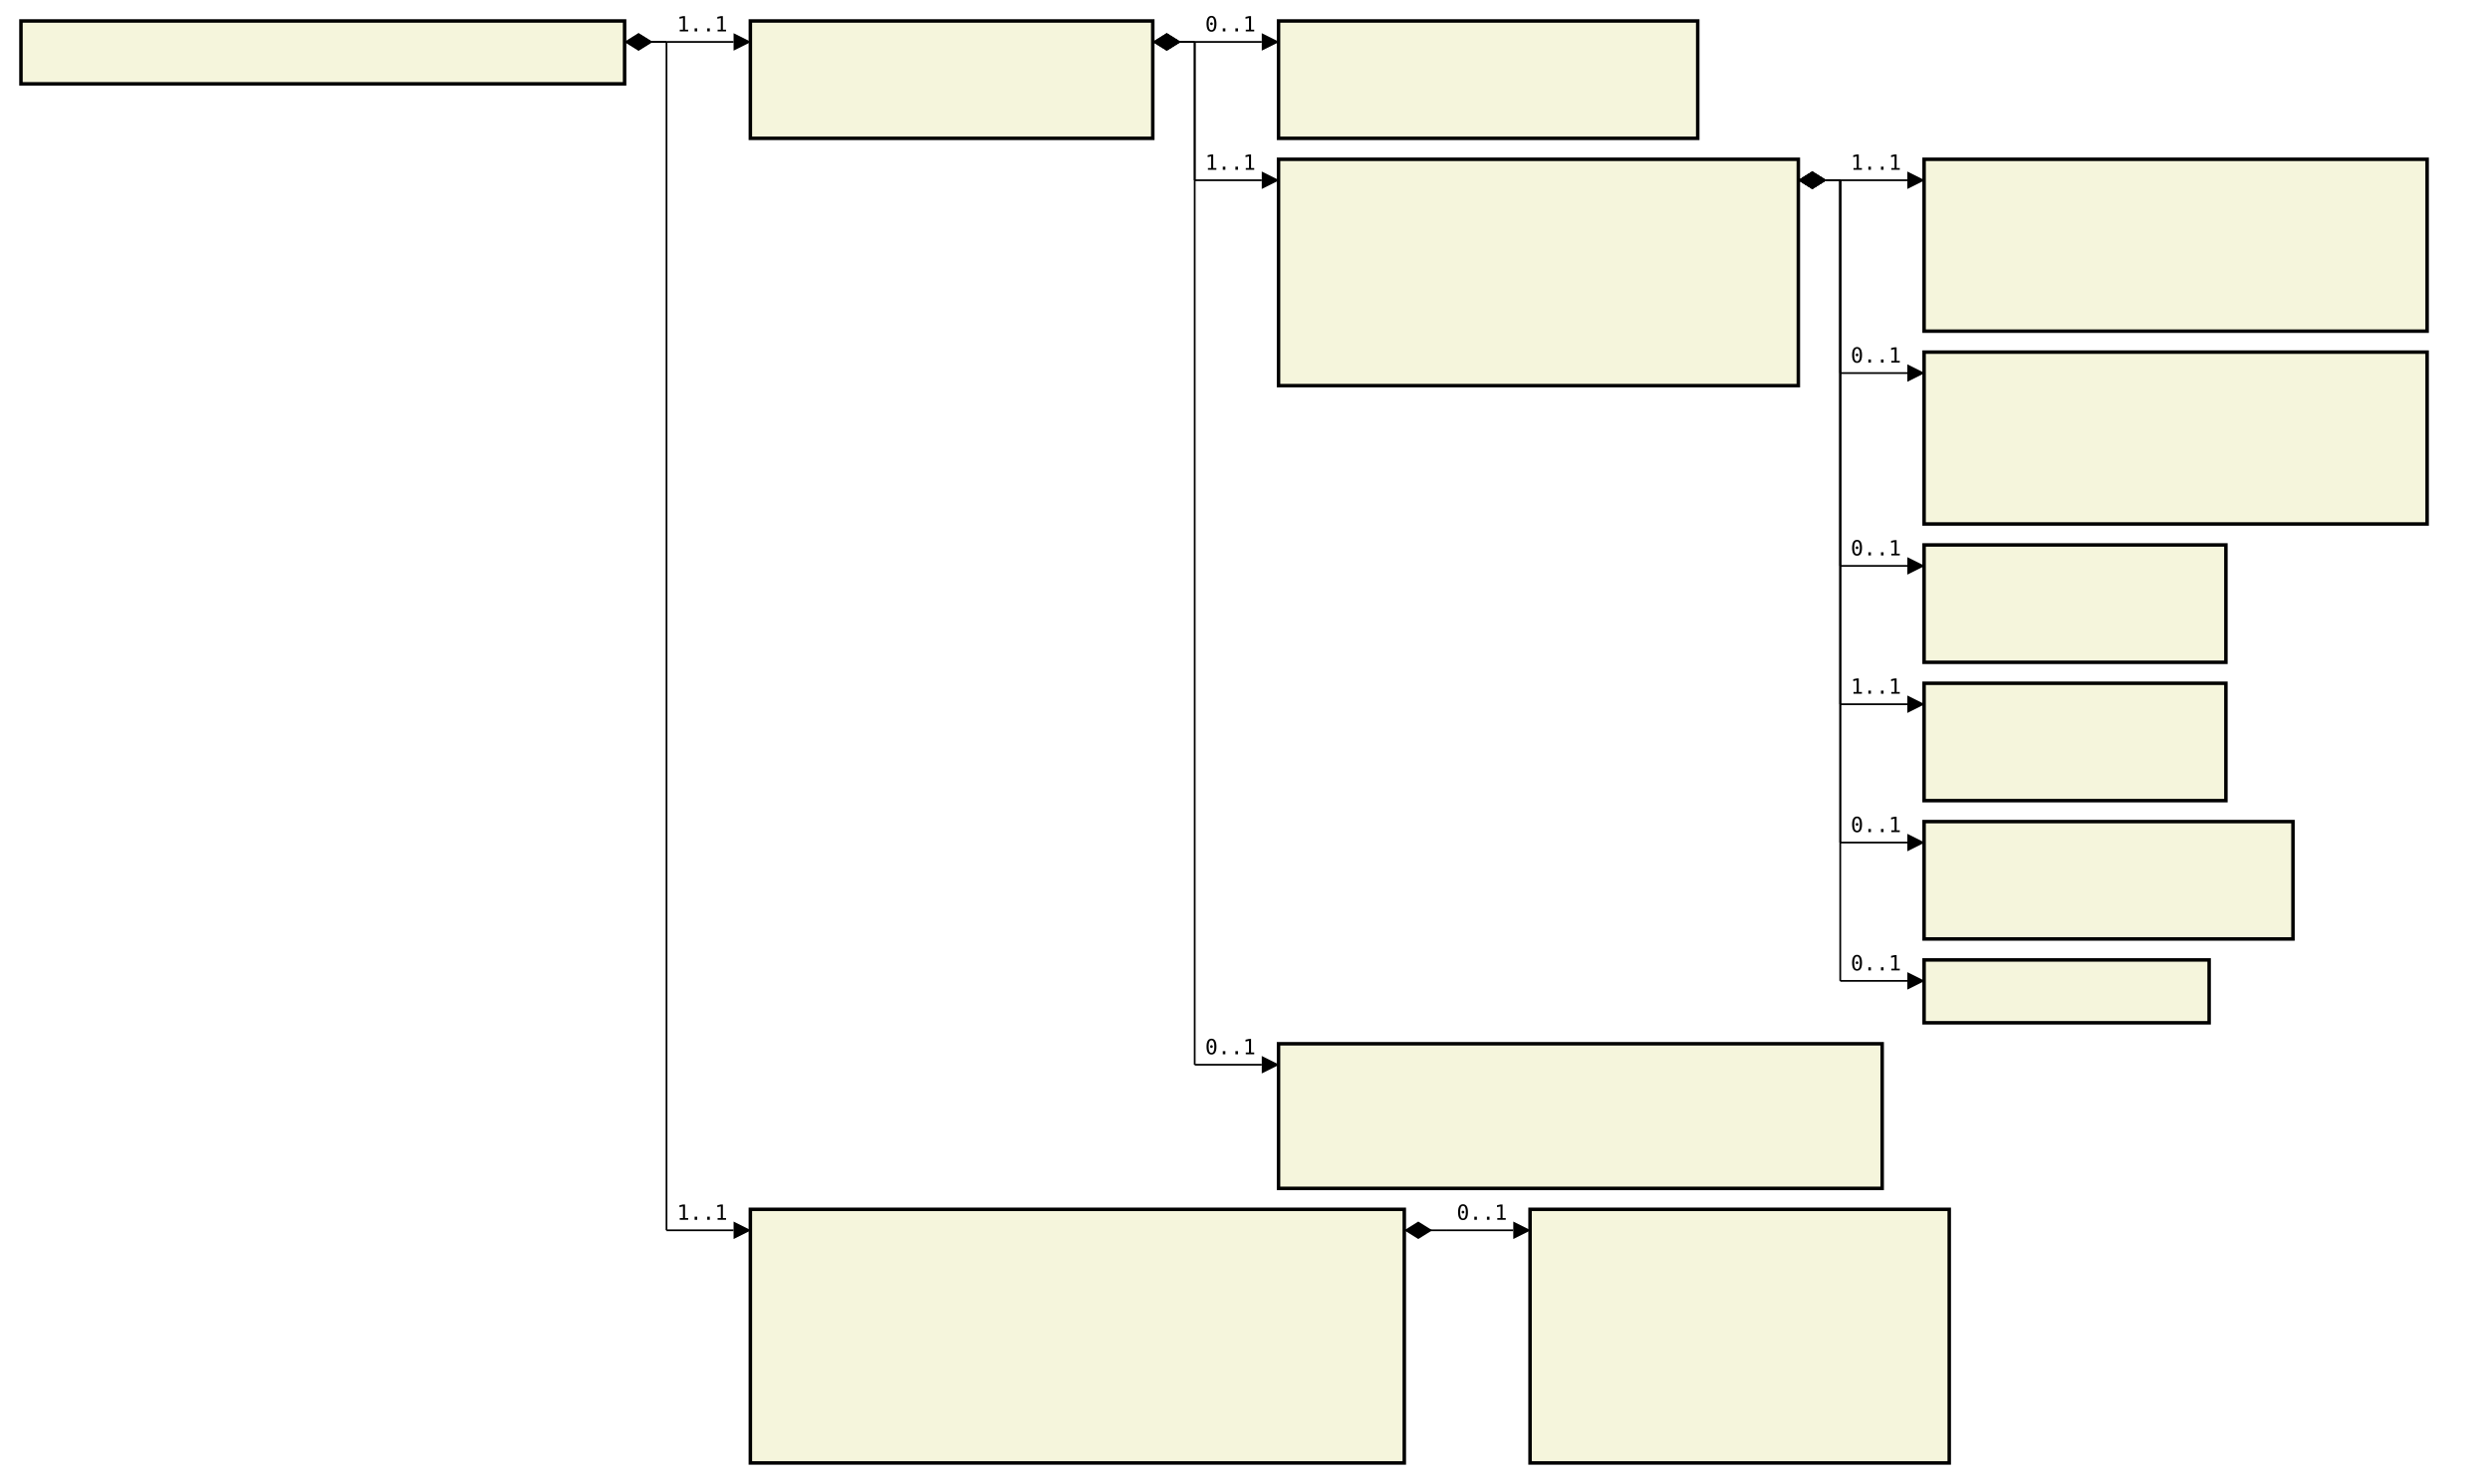
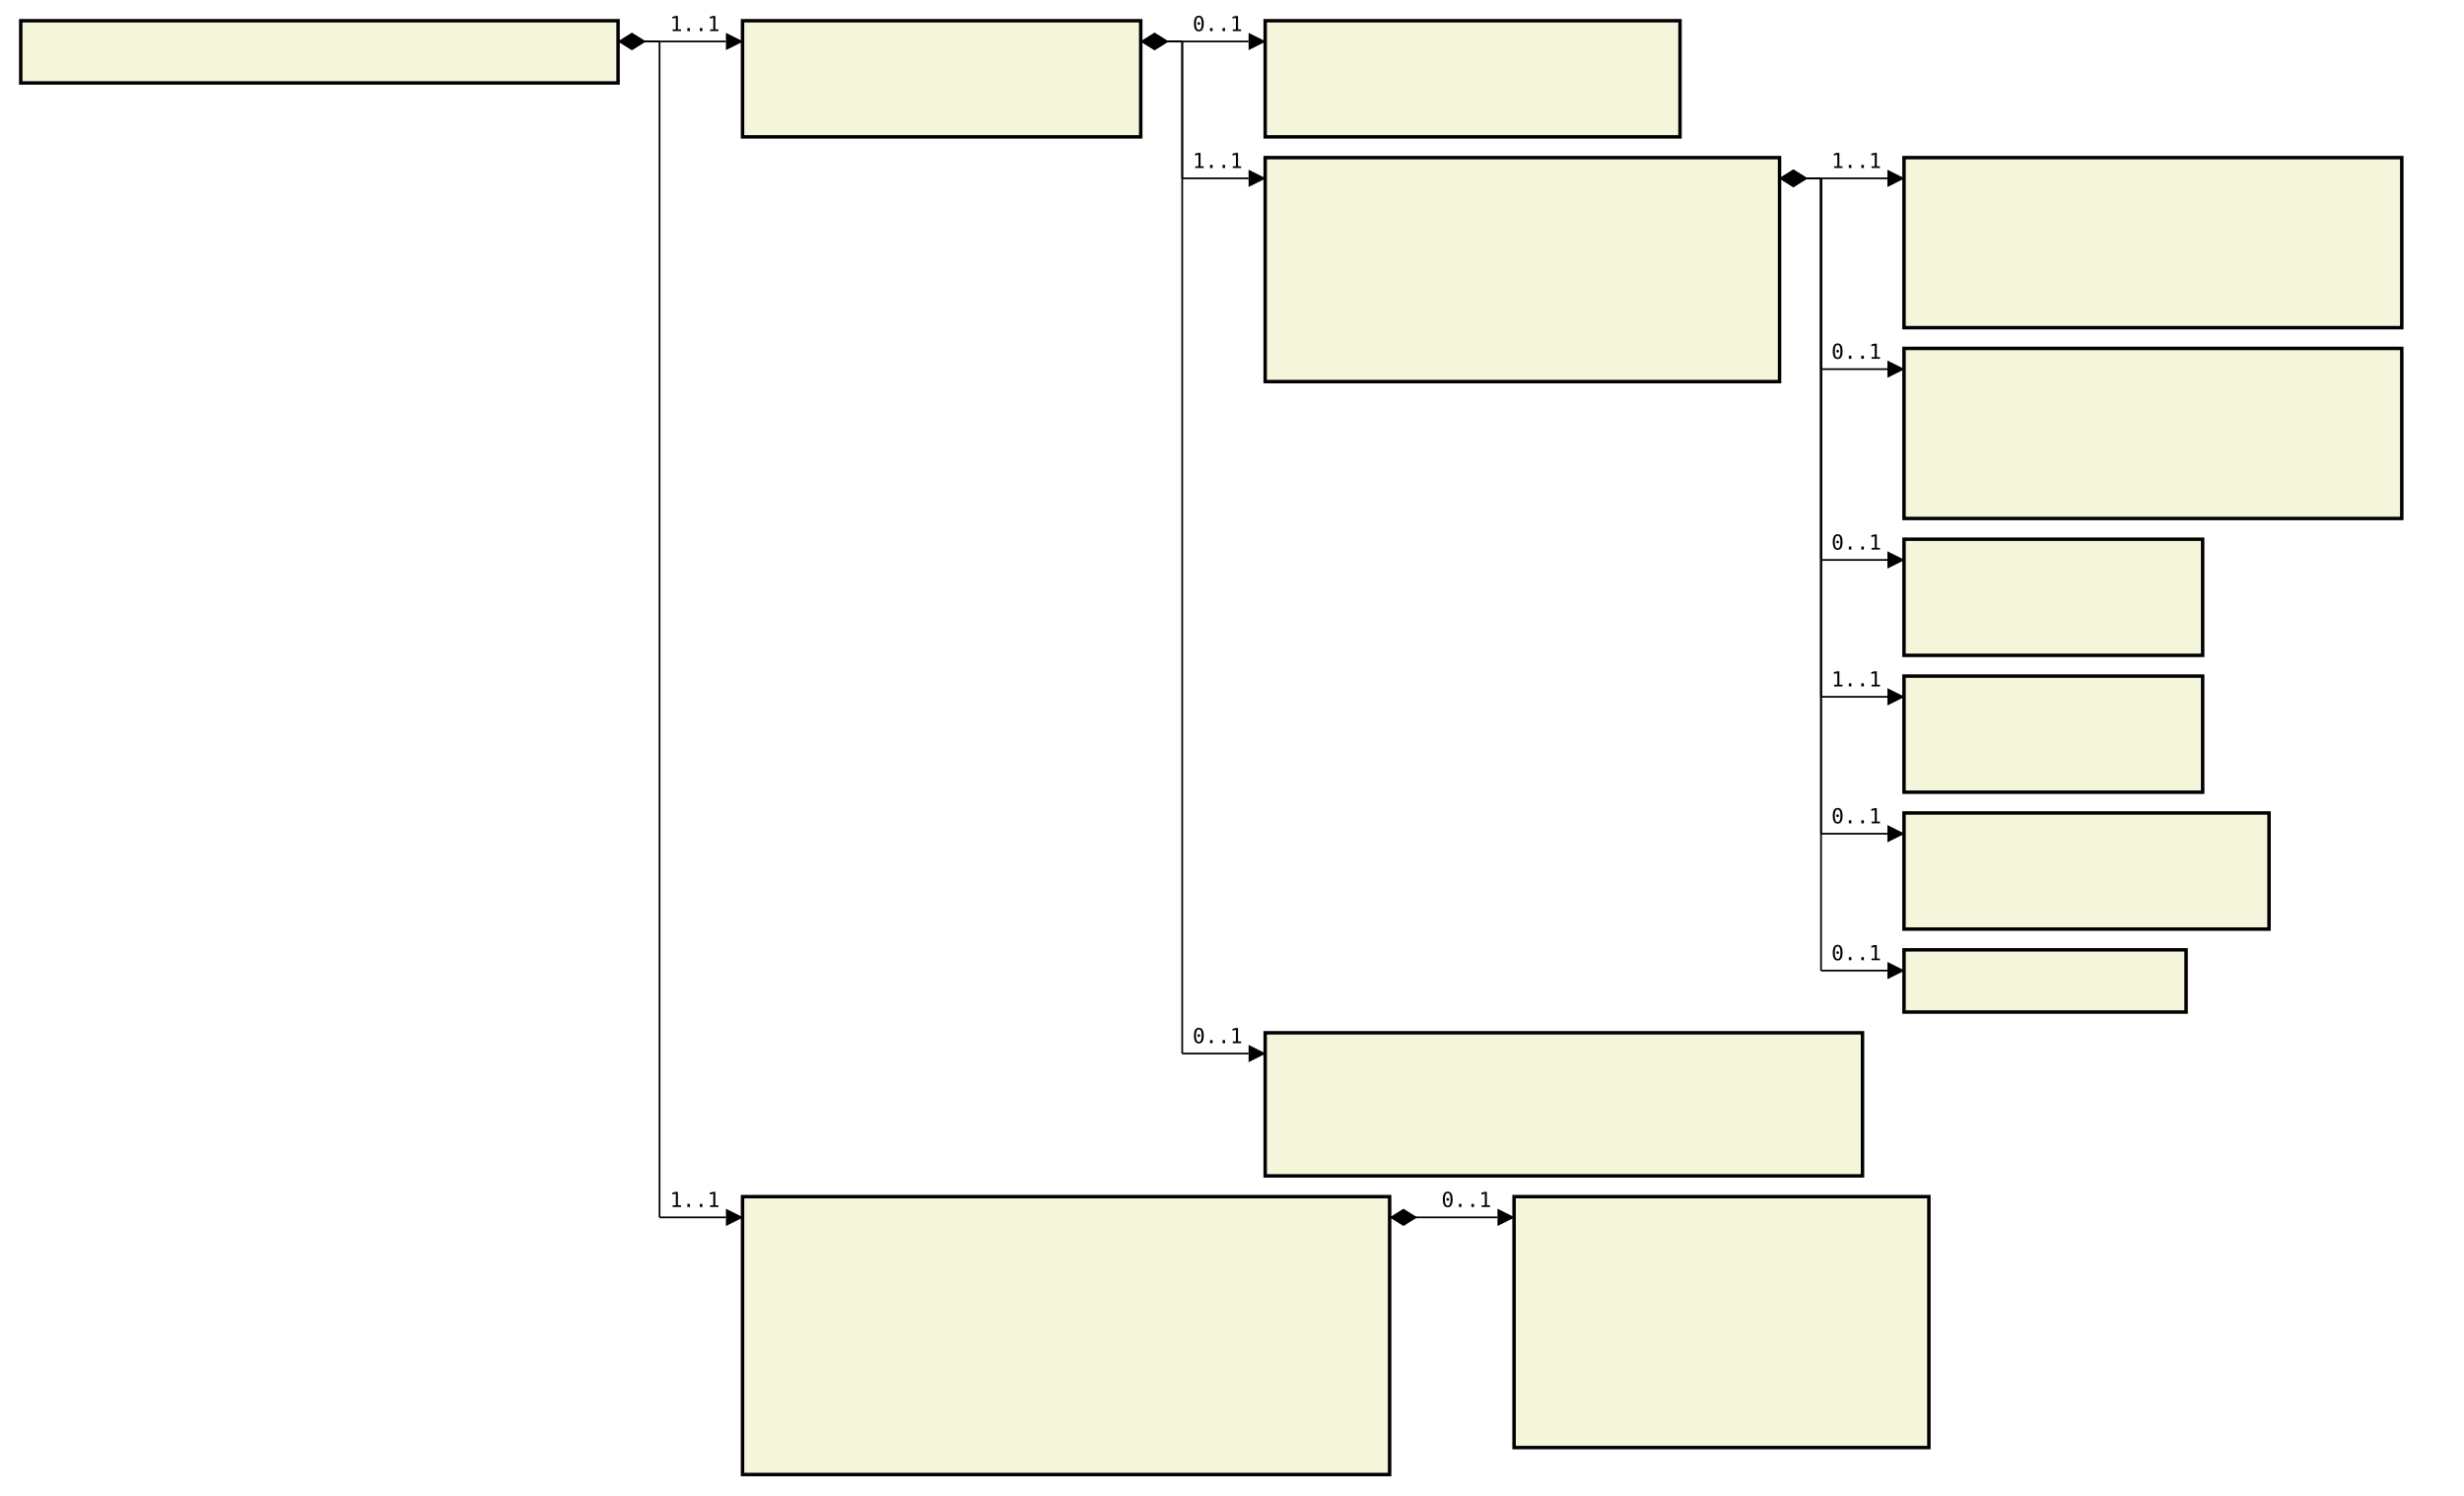
- <svg xmlns="http://www.w3.org/2000/svg" font-family="monospace" width="118.8em" height="70.8em" style="background-color:white">
+ <svg xmlns="http://www.w3.org/2000/svg" font-family="monospace" width="118.8em" height="72.1em" style="background-color:white">
  <defs>
    <marker id="Triangle" viewBox="0 0 10 10" refX="0" refY="5" markerUnits="strokeWidth" markerWidth="15" markerHeight="10" orient="auto">
      <path d="M 0 0 L 10 5 L 0 10 z" />
    </marker>
    <marker id="Diamond" viewBox="0 0 16 10" refX="0" refY="5" markerUnits="strokeWidth" markerWidth="20" markerHeight="10" orient="auto">
      <path d="M 0 5 L 8 10 L 16 5 L 8 0 z" />
    </marker>
  </defs>
  <rect x="1em" y="1em" width="28.8em" height="3em" fill="beige" stroke="black" stroke-width="2" />
  <text style="font-weight:bold" text-anchor="middle" x="15.4em" y="2.3em" fill="black">
</text>
  <rect x="35.8em" y="1em" width="19.2em" height="5.6em" fill="beige" stroke="black" stroke-width="2" />
  <text style="font-weight:bold" text-anchor="middle" x="45.4em" y="2.3em" fill="black">
</text>
  <text x="36.8em" y="4.3em" fill="darkslateblue">
</text>
  <text x="36.8em" y="5.6em" fill="darkslateblue">
</text>
  <rect x="61em" y="1em" width="20em" height="5.6em" fill="beige" stroke="black" stroke-width="2" />
  <text style="font-weight:bold" text-anchor="middle" x="71em" y="2.3em" fill="black">
</text>
  <text x="62em" y="4.3em" fill="darkslateblue">
</text>
  <text x="62em" y="5.6em" fill="darkslateblue">
</text>
  <rect x="61em" y="7.6em" width="24.8em" height="10.8em" fill="beige" stroke="black" stroke-width="2" />
  <text style="font-weight:bold" text-anchor="middle" x="73.4em" y="8.9em" fill="black">
</text>
  <text x="62em" y="10.9em" fill="darkslateblue">
</text>
  <text x="62em" y="12.2em" fill="darkslateblue">
</text>
  <text x="62em" y="13.5em" fill="darkslateblue">
</text>
  <text x="62em" y="14.8em" fill="darkslateblue">
</text>
  <text x="62em" y="16.1em" fill="darkslateblue">
</text>
  <text x="62em" y="17.4em" fill="darkslateblue">
</text>
  <rect x="91.8em" y="7.6em" width="24em" height="8.2em" fill="beige" stroke="black" stroke-width="2" />
  <text style="font-weight:bold" text-anchor="middle" x="103.8em" y="8.9em" fill="black">
</text>
  <text x="92.8em" y="10.9em" fill="darkslateblue">
</text>
  <text x="92.8em" y="12.2em" fill="darkslateblue">
</text>
  <text x="92.8em" y="13.5em" fill="darkslateblue">
</text>
  <text x="92.8em" y="14.8em" fill="darkslateblue">
</text>
  <rect x="91.8em" y="16.8em" width="24em" height="8.2em" fill="beige" stroke="black" stroke-width="2" />
  <text style="font-weight:bold" text-anchor="middle" x="103.8em" y="18.1em" fill="black">
</text>
  <text x="92.8em" y="20.1em" fill="darkslateblue">
</text>
  <text x="92.8em" y="21.4em" fill="darkslateblue">
</text>
  <text x="92.8em" y="22.7em" fill="darkslateblue">
</text>
  <text x="92.8em" y="24em" fill="darkslateblue">
</text>
  <rect x="91.8em" y="26em" width="14.4em" height="5.6em" fill="beige" stroke="black" stroke-width="2" />
  <text style="font-weight:bold" text-anchor="middle" x="99em" y="27.3em" fill="black">
</text>
  <text x="92.8em" y="29.3em" fill="darkslateblue">
</text>
  <text x="92.8em" y="30.6em" fill="darkslateblue">
</text>
  <rect x="91.8em" y="32.6em" width="14.4em" height="5.6em" fill="beige" stroke="black" stroke-width="2" />
  <text style="font-weight:bold" text-anchor="middle" x="99em" y="33.9em" fill="black">
</text>
  <text x="92.8em" y="35.9em" fill="darkslateblue">
</text>
  <text x="92.8em" y="37.2em" fill="darkslateblue">
</text>
  <rect x="91.8em" y="39.2em" width="17.6em" height="5.6em" fill="beige" stroke="black" stroke-width="2" />
  <text style="font-weight:bold" text-anchor="middle" x="100.6em" y="40.5em" fill="black">
</text>
  <text x="92.8em" y="42.5em" fill="darkslateblue">
</text>
  <text x="92.8em" y="43.8em" fill="darkslateblue">
</text>
  <rect x="91.8em" y="45.8em" width="13.6em" height="3em" fill="beige" stroke="black" stroke-width="2" />
  <text style="font-weight:bold" text-anchor="middle" x="98.6em" y="47.1em" fill="black">
</text>
  <rect x="61em" y="49.8em" width="28.8em" height="6.9em" fill="beige" stroke="black" stroke-width="2" />
  <text style="font-weight:bold" text-anchor="middle" x="75.4em" y="51.1em" fill="black">
</text>
  <text x="62em" y="53.1em" fill="darkslateblue">
</text>
  <text x="62em" y="54.4em" fill="darkslateblue">
</text>
  <text x="62em" y="55.7em" fill="darkslateblue">
</text>
-   <rect x="35.8em" y="57.7em" width="31.2em" height="12.1em" fill="beige" stroke="black" stroke-width="2" />
+   <rect x="35.8em" y="57.7em" width="31.2em" height="13.4em" fill="beige" stroke="black" stroke-width="2" />
  <text style="font-weight:bold" text-anchor="middle" x="51.4em" y="59em" fill="black">
</text>
  <text x="36.8em" y="61em" fill="darkslateblue">
</text>
  <text x="36.8em" y="62.3em" fill="darkslateblue">
</text>
  <text x="36.8em" y="63.6em" fill="darkslateblue">
</text>
  <text x="36.8em" y="64.9em" fill="darkslateblue">
</text>
  <text x="36.8em" y="66.2em" fill="darkslateblue">
</text>
  <text x="36.8em" y="67.5em" fill="darkslateblue">
</text>
  <text x="36.8em" y="68.8em" fill="darkslateblue">
+ </text>
+   <text x="36.8em" y="70.1em" fill="darkslateblue">
</text>
  <rect x="73em" y="57.7em" width="20em" height="12.1em" fill="beige" stroke="black" stroke-width="2" />
  <text style="font-weight:bold" text-anchor="middle" x="83em" y="59em" fill="black">
</text>
  <text x="74em" y="61em" fill="darkslateblue">
</text>
  <text x="74em" y="62.3em" fill="darkslateblue">
</text>
  <text x="74em" y="63.6em" fill="darkslateblue">
</text>
  <text x="74em" y="64.9em" fill="darkslateblue">
</text>
  <text x="74em" y="66.2em" fill="darkslateblue">
</text>
  <text x="74em" y="67.5em" fill="darkslateblue">
</text>
  <text x="74em" y="68.8em" fill="darkslateblue">
</text>
  <line x1="29.8em" y1="2em" x2="31.8em" y2="2em" stroke="black" marker-start="url(#Diamond)" />
  <line x1="31.8em" y1="2em" x2="31.8em" y2="2em" stroke="black" />
  <line x1="31.8em" y1="2em" x2="35em" y2="2em" stroke="black" marker-end="url(#Triangle)" />
  <text x="32.3em" y="1.5em">1..1</text>
  <line x1="55em" y1="2em" x2="57em" y2="2em" stroke="black" marker-start="url(#Diamond)" />
  <line x1="57em" y1="2em" x2="57em" y2="2em" stroke="black" />
  <line x1="57em" y1="2em" x2="60.2em" y2="2em" stroke="black" marker-end="url(#Triangle)" />
  <text x="57.5em" y="1.5em">0..1</text>
  <line x1="55em" y1="2em" x2="57em" y2="2em" stroke="black" marker-start="url(#Diamond)" />
  <line x1="57em" y1="2em" x2="57em" y2="8.6em" stroke="black" />
  <line x1="57em" y1="8.6em" x2="60.2em" y2="8.6em" stroke="black" marker-end="url(#Triangle)" />
  <text x="57.5em" y="8.1em">1..1</text>
  <line x1="85.8em" y1="8.6em" x2="87.8em" y2="8.6em" stroke="black" marker-start="url(#Diamond)" />
  <line x1="87.8em" y1="8.6em" x2="87.8em" y2="8.6em" stroke="black" />
  <line x1="87.8em" y1="8.6em" x2="91em" y2="8.6em" stroke="black" marker-end="url(#Triangle)" />
  <text x="88.3em" y="8.1em">1..1</text>
  <line x1="85.8em" y1="8.6em" x2="87.8em" y2="8.6em" stroke="black" marker-start="url(#Diamond)" />
  <line x1="87.8em" y1="8.6em" x2="87.8em" y2="17.8em" stroke="black" />
  <line x1="87.8em" y1="17.8em" x2="91em" y2="17.8em" stroke="black" marker-end="url(#Triangle)" />
  <text x="88.3em" y="17.3em">0..1</text>
  <line x1="85.8em" y1="8.6em" x2="87.8em" y2="8.6em" stroke="black" marker-start="url(#Diamond)" />
  <line x1="87.8em" y1="8.6em" x2="87.8em" y2="27em" stroke="black" />
  <line x1="87.8em" y1="27em" x2="91em" y2="27em" stroke="black" marker-end="url(#Triangle)" />
  <text x="88.3em" y="26.5em">0..1</text>
  <line x1="85.8em" y1="8.6em" x2="87.8em" y2="8.6em" stroke="black" marker-start="url(#Diamond)" />
  <line x1="87.8em" y1="8.6em" x2="87.8em" y2="33.6em" stroke="black" />
  <line x1="87.8em" y1="33.6em" x2="91em" y2="33.6em" stroke="black" marker-end="url(#Triangle)" />
  <text x="88.3em" y="33.1em">1..1</text>
  <line x1="85.8em" y1="8.6em" x2="87.8em" y2="8.6em" stroke="black" marker-start="url(#Diamond)" />
  <line x1="87.8em" y1="8.6em" x2="87.8em" y2="40.2em" stroke="black" />
  <line x1="87.8em" y1="40.2em" x2="91em" y2="40.2em" stroke="black" marker-end="url(#Triangle)" />
  <text x="88.3em" y="39.7em">0..1</text>
  <line x1="85.8em" y1="8.6em" x2="87.8em" y2="8.6em" stroke="black" marker-start="url(#Diamond)" />
  <line x1="87.8em" y1="8.6em" x2="87.8em" y2="46.8em" stroke="black" />
  <line x1="87.8em" y1="46.8em" x2="91em" y2="46.8em" stroke="black" marker-end="url(#Triangle)" />
  <text x="88.3em" y="46.3em">0..1</text>
  <line x1="55em" y1="2em" x2="57em" y2="2em" stroke="black" marker-start="url(#Diamond)" />
  <line x1="57em" y1="2em" x2="57em" y2="50.8em" stroke="black" />
  <line x1="57em" y1="50.8em" x2="60.2em" y2="50.8em" stroke="black" marker-end="url(#Triangle)" />
  <text x="57.5em" y="50.3em">0..1</text>
  <line x1="29.8em" y1="2em" x2="31.8em" y2="2em" stroke="black" marker-start="url(#Diamond)" />
  <line x1="31.8em" y1="2em" x2="31.8em" y2="58.7em" stroke="black" />
  <line x1="31.8em" y1="58.7em" x2="35em" y2="58.7em" stroke="black" marker-end="url(#Triangle)" />
  <text x="32.3em" y="58.2em">1..1</text>
  <line x1="67em" y1="58.7em" x2="69em" y2="58.7em" stroke="black" marker-start="url(#Diamond)" />
  <line x1="69em" y1="58.7em" x2="69em" y2="58.7em" stroke="black" />
  <line x1="69em" y1="58.7em" x2="72.2em" y2="58.7em" stroke="black" marker-end="url(#Triangle)" />
  <text x="69.5em" y="58.2em">0..1</text>
</svg>
